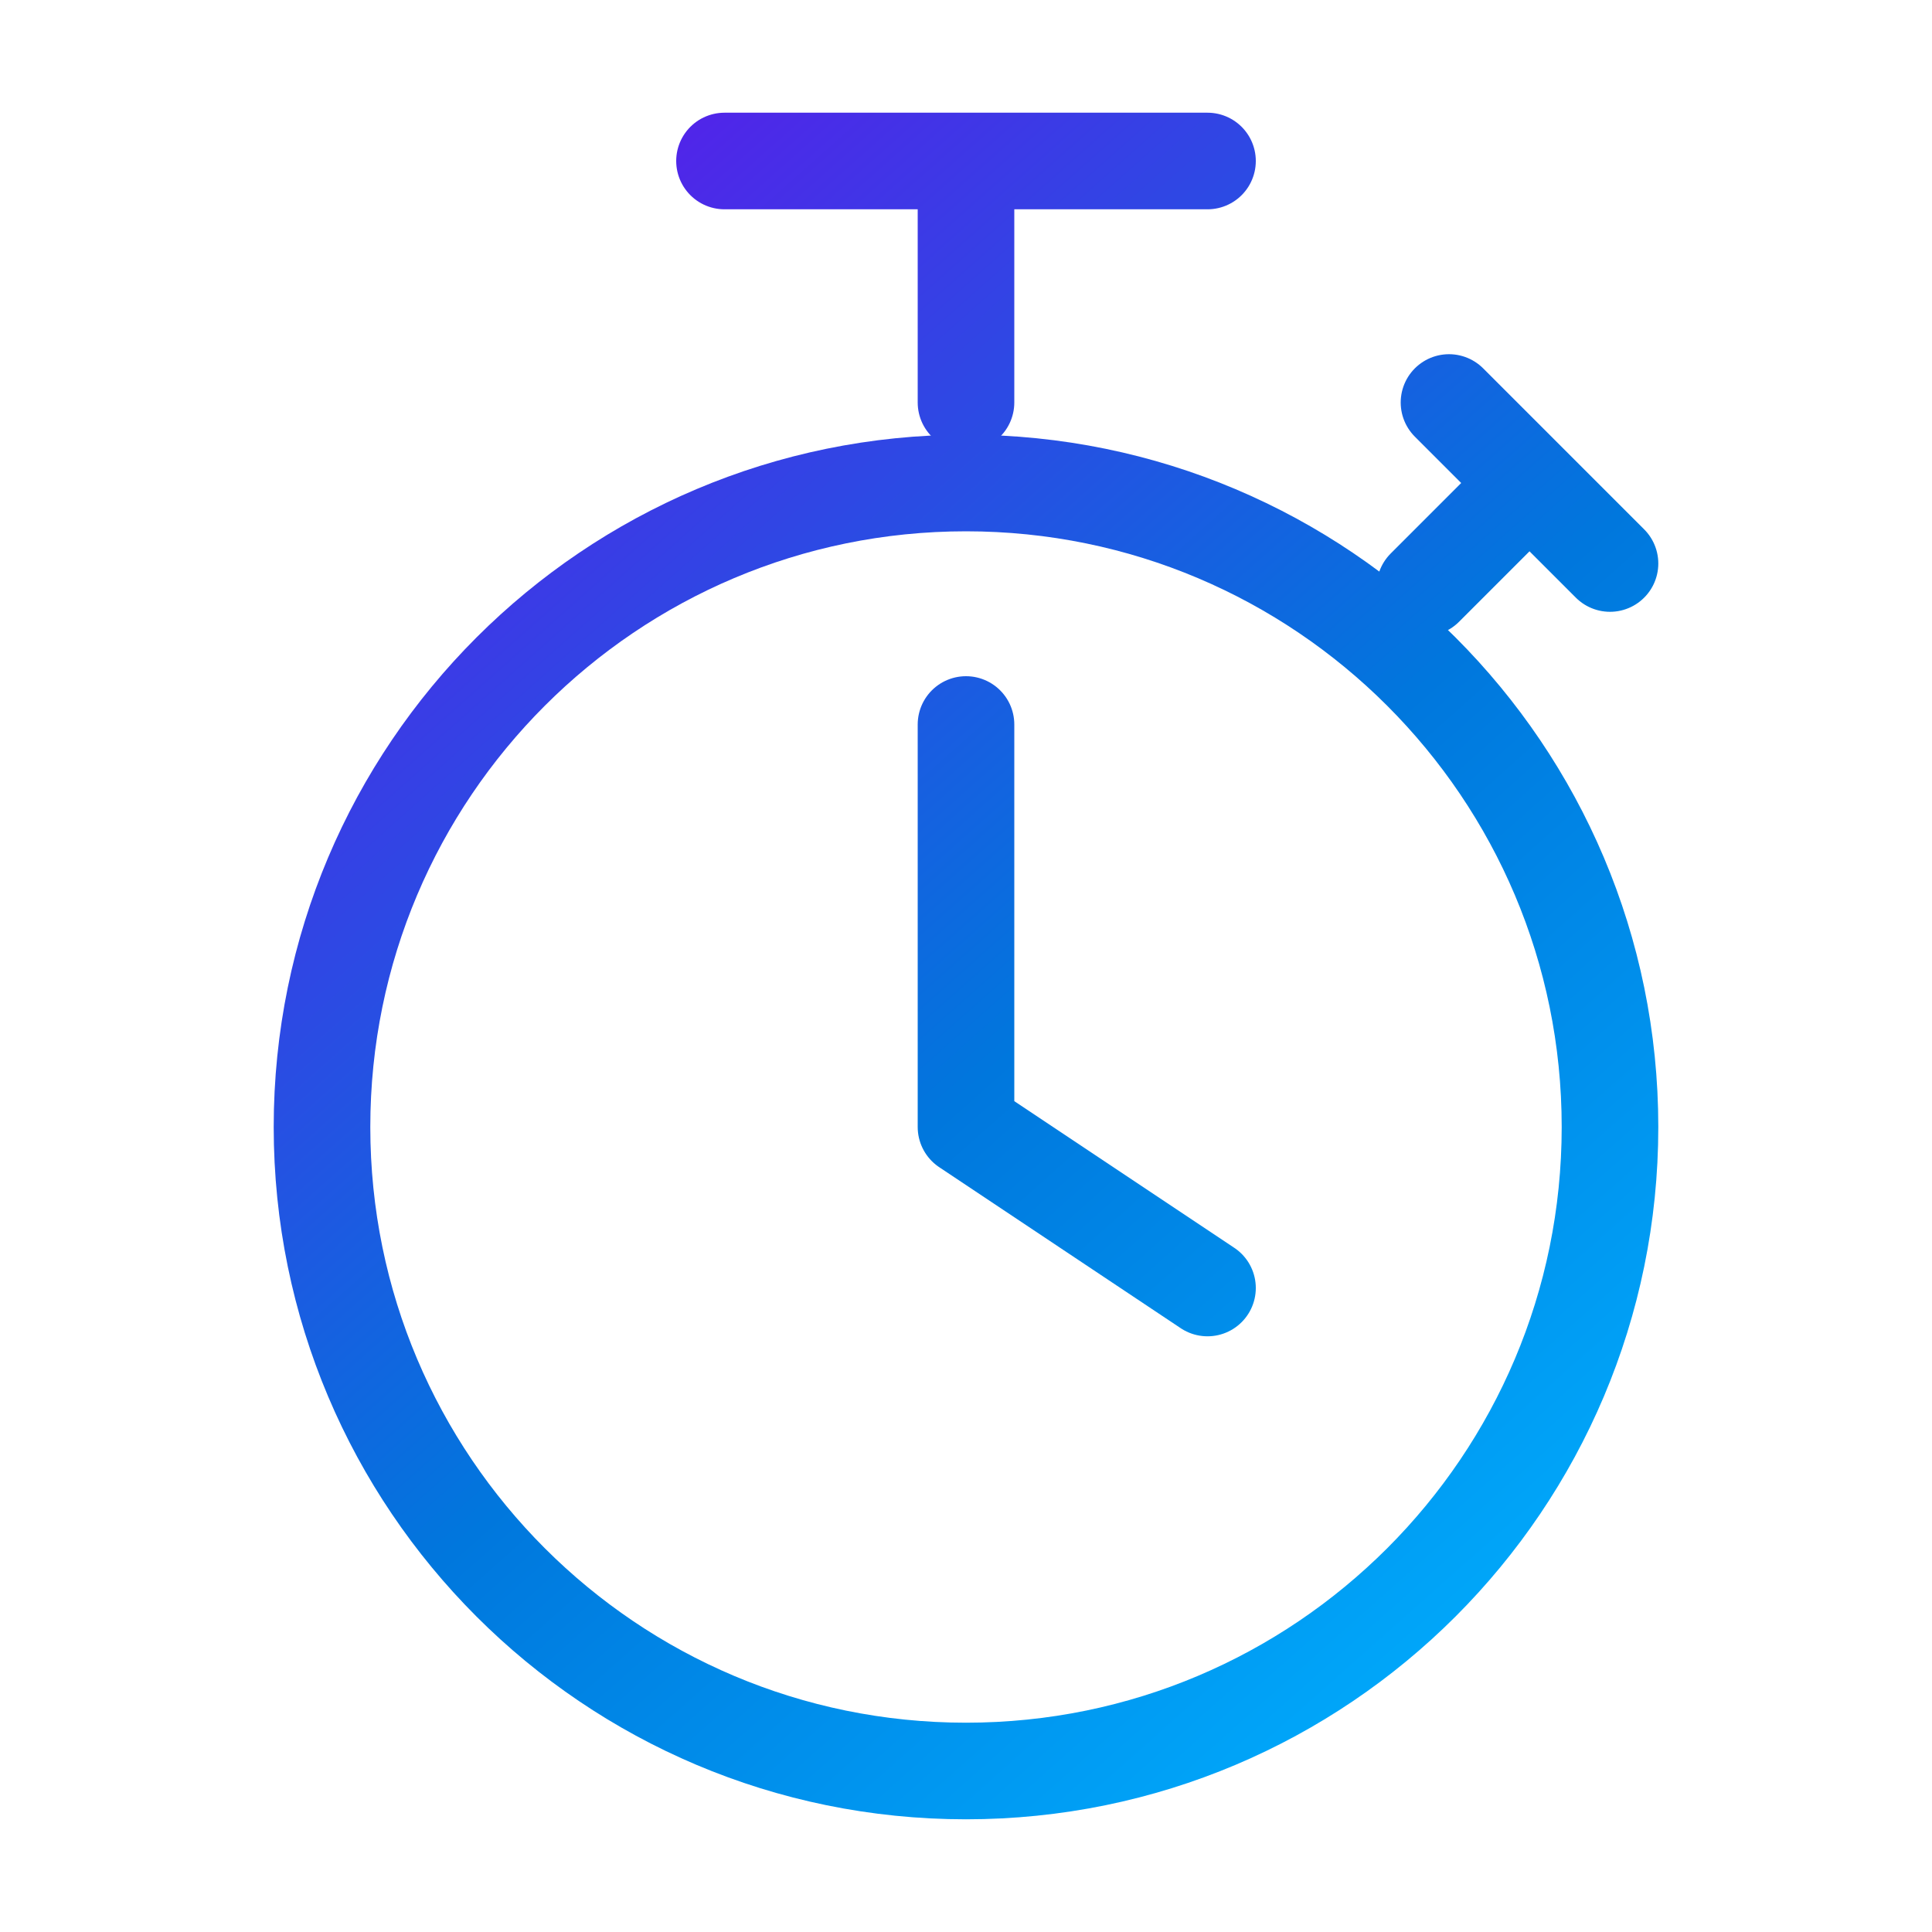
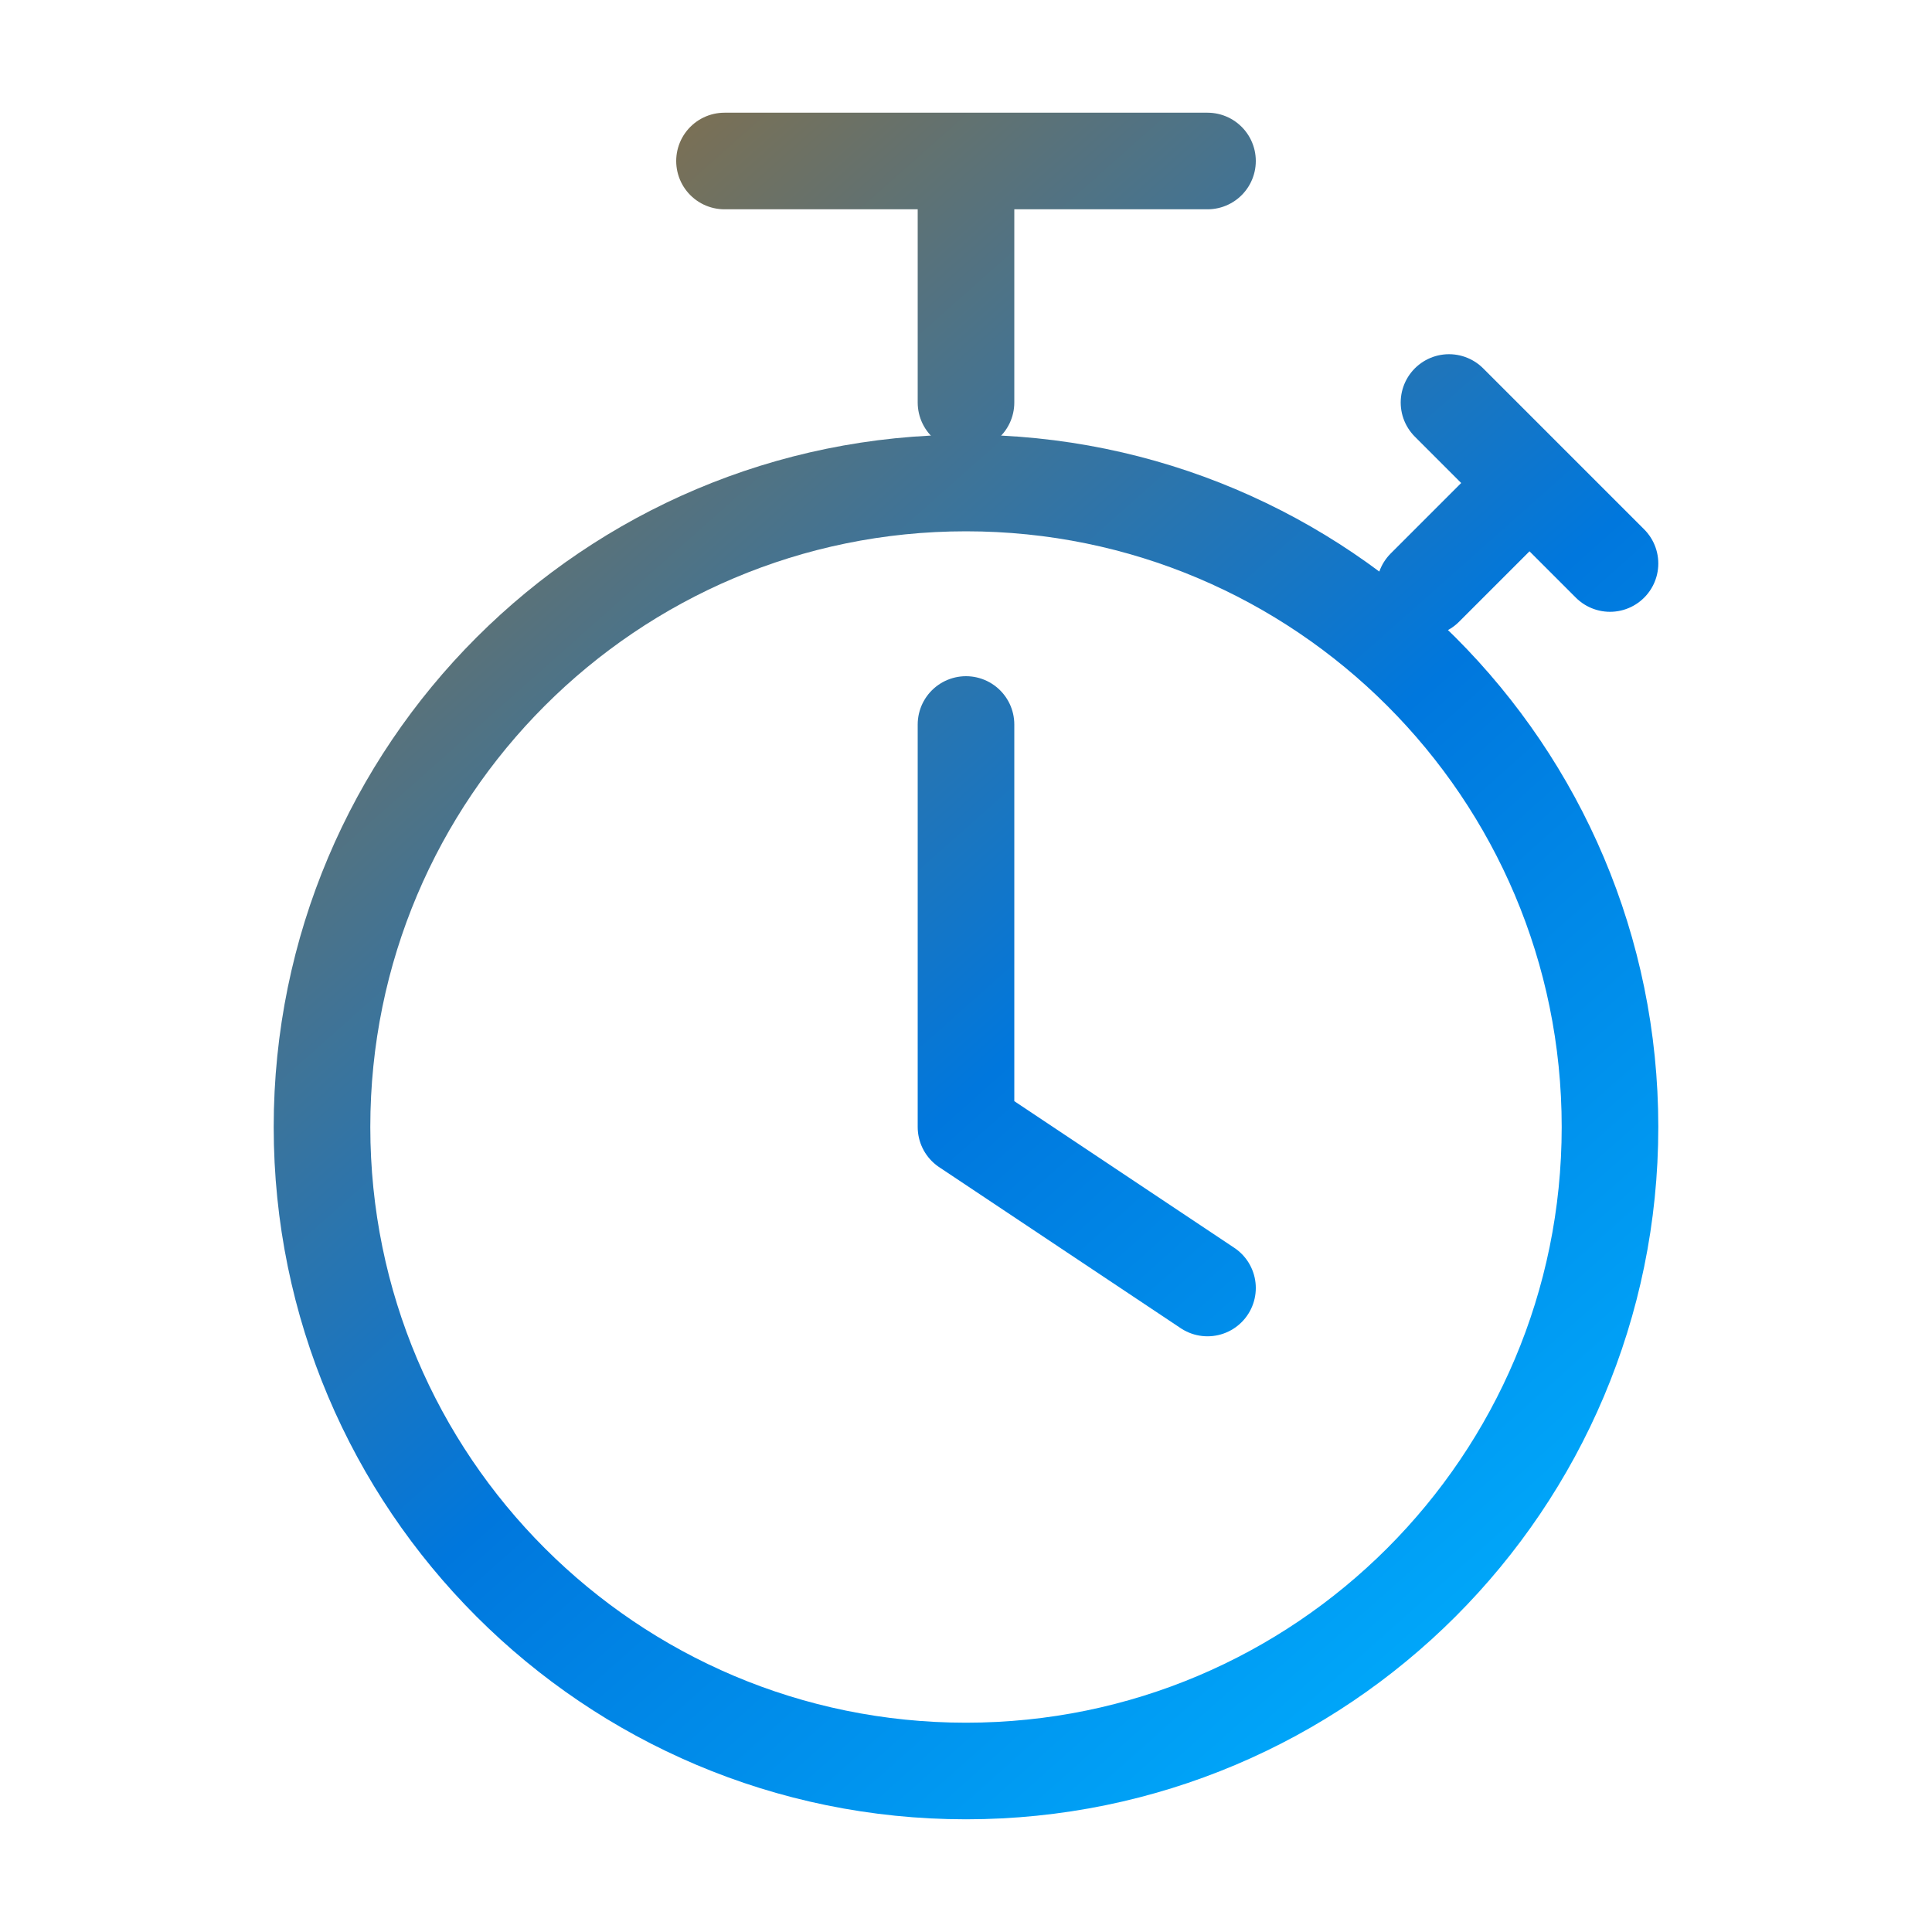
<svg xmlns="http://www.w3.org/2000/svg" viewBox="0 0 24 24" fill="none">
  <defs>
    <linearGradient id="aestheiaGradient" x1="4" y1="3" x2="20" y2="21" gradientUnits="userSpaceOnUse">
-       <stop stop-color="#5e17eb" />
+       <stop stop-color="#8f6f3e" />
      <stop offset=".55" stop-color="#0077dd" />
      <stop offset="1" stop-color="#00b0ff" />
    </linearGradient>
  </defs>
  <g stroke="url(#aestheiaGradient)" stroke-width="1.2" stroke-linecap="round" stroke-linejoin="round">
    <path d="M9 2h6M12 2v3M18 5l2 2M19 6l-1.3 1.3" />
    <circle cx="12" cy="14" r="8" />
    <path d="M12 9v5l3 2" />
  </g>
</svg>
